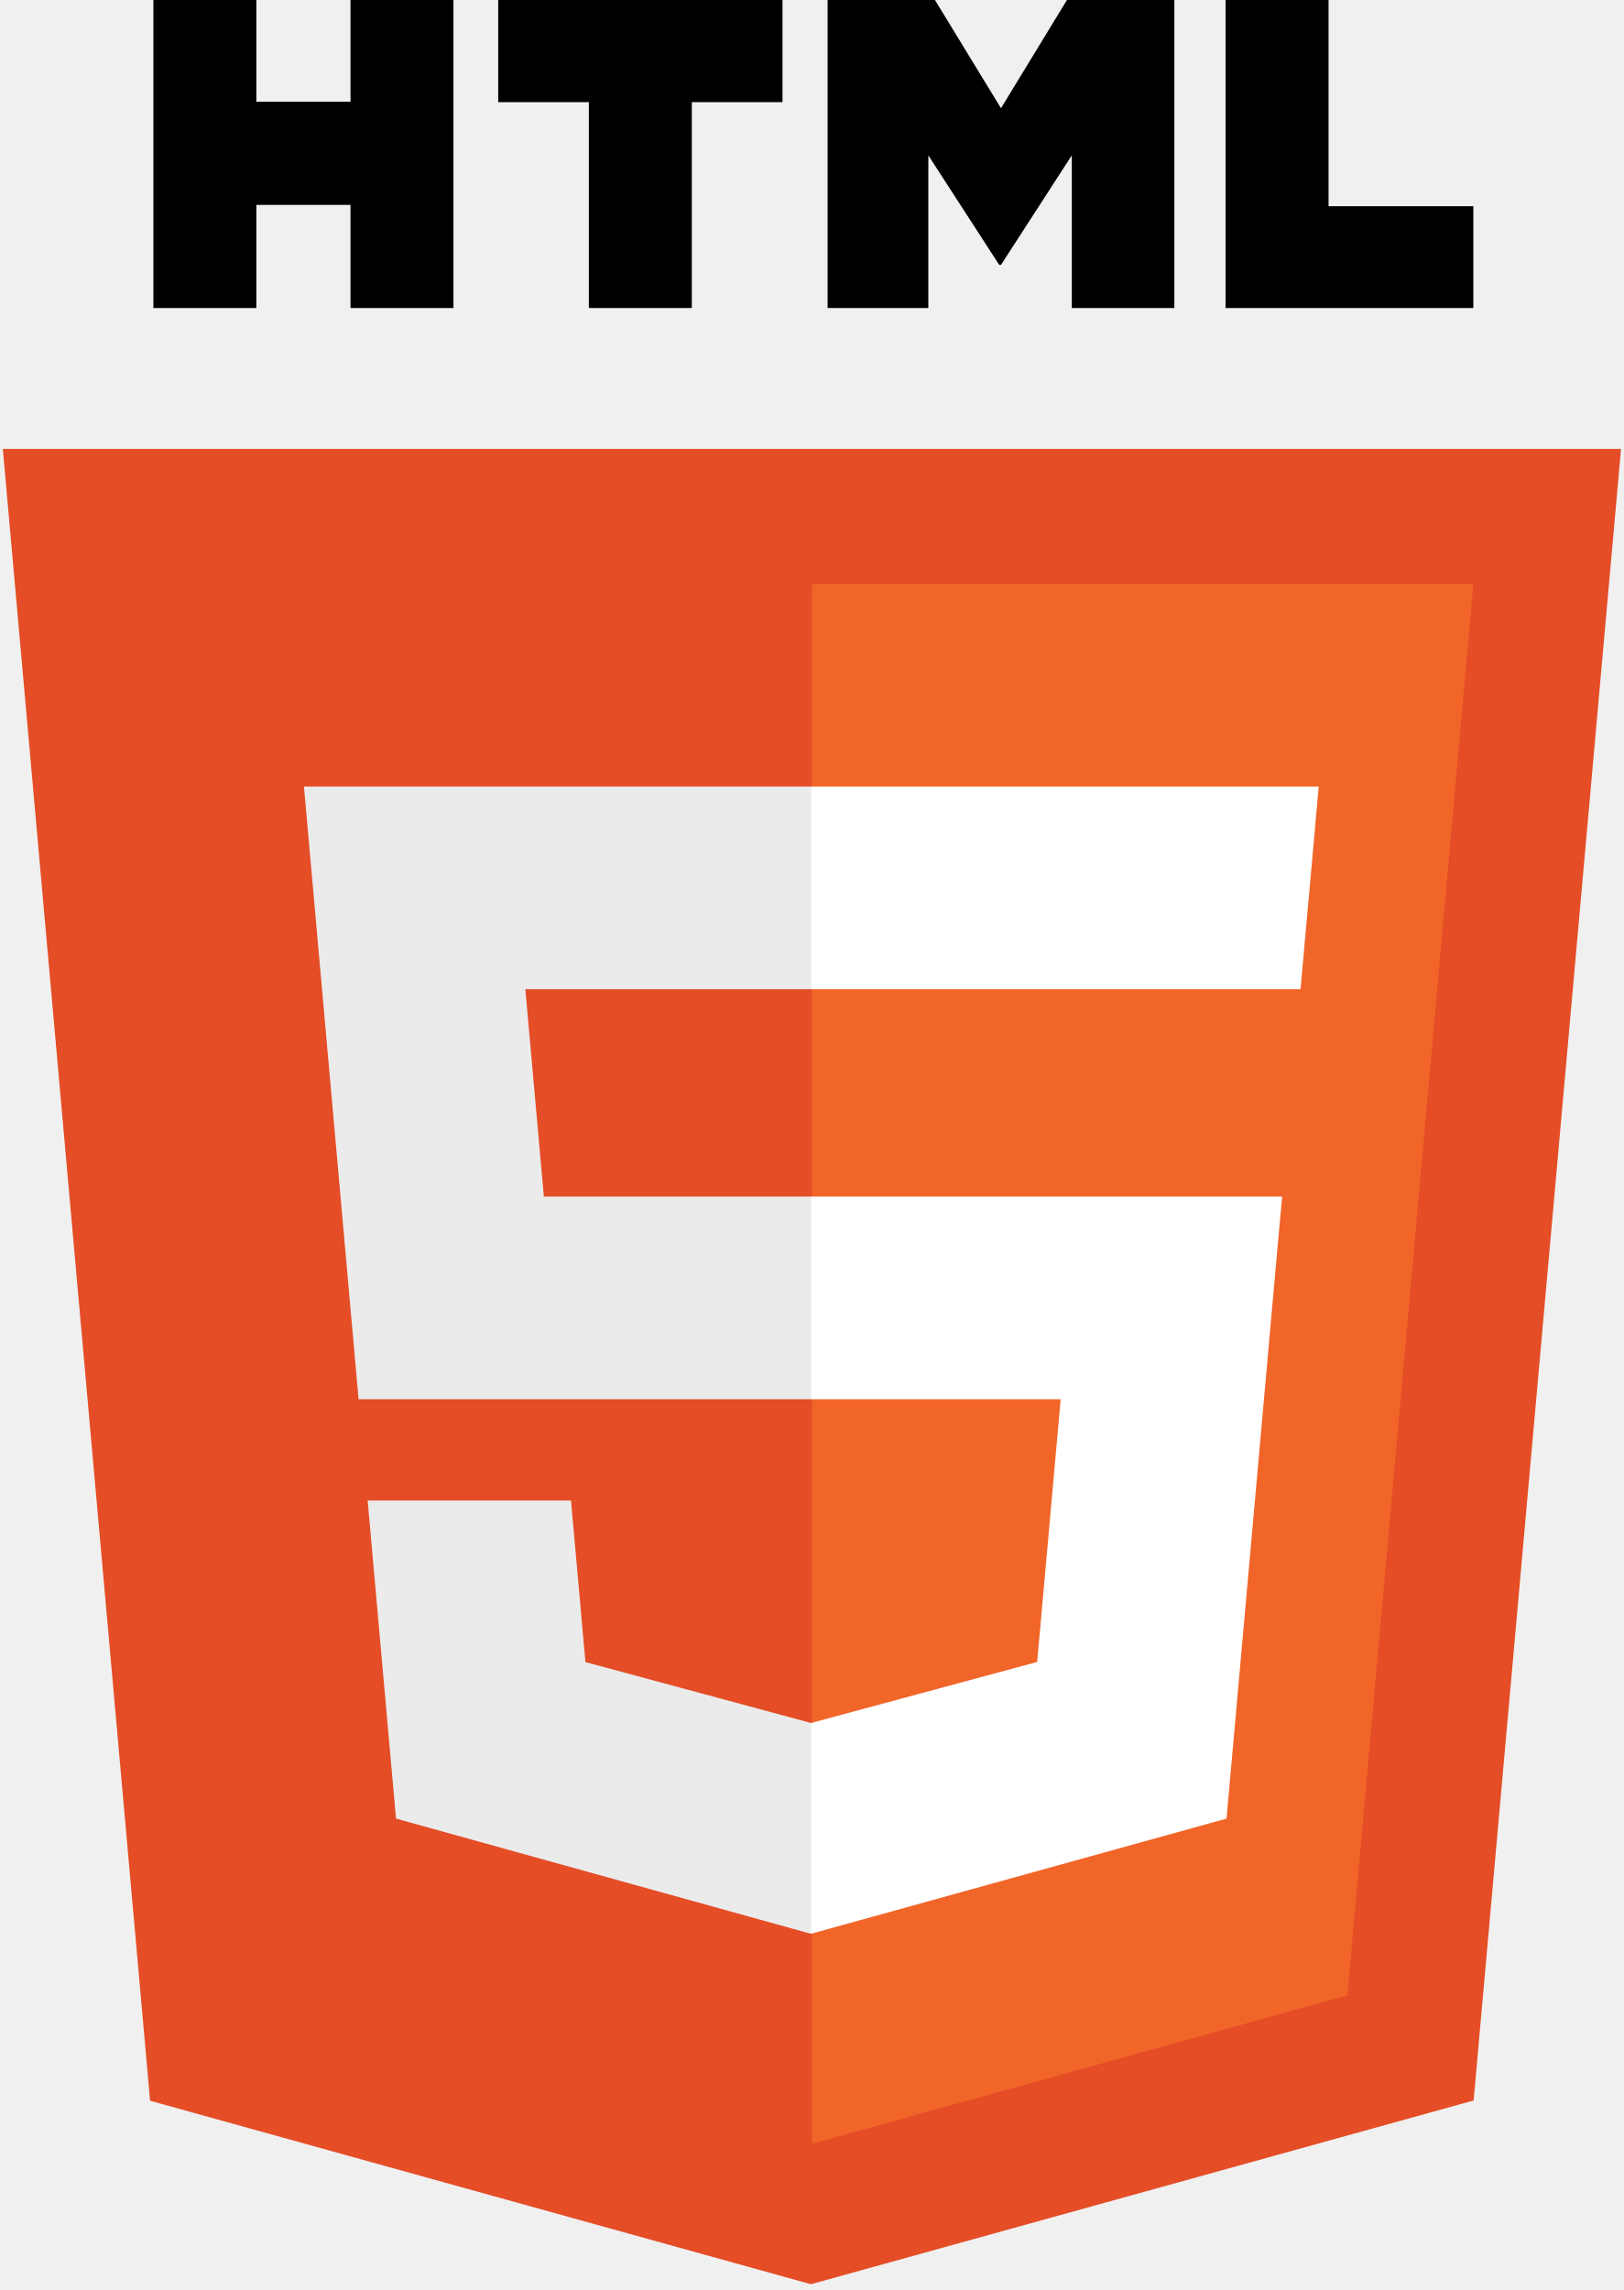
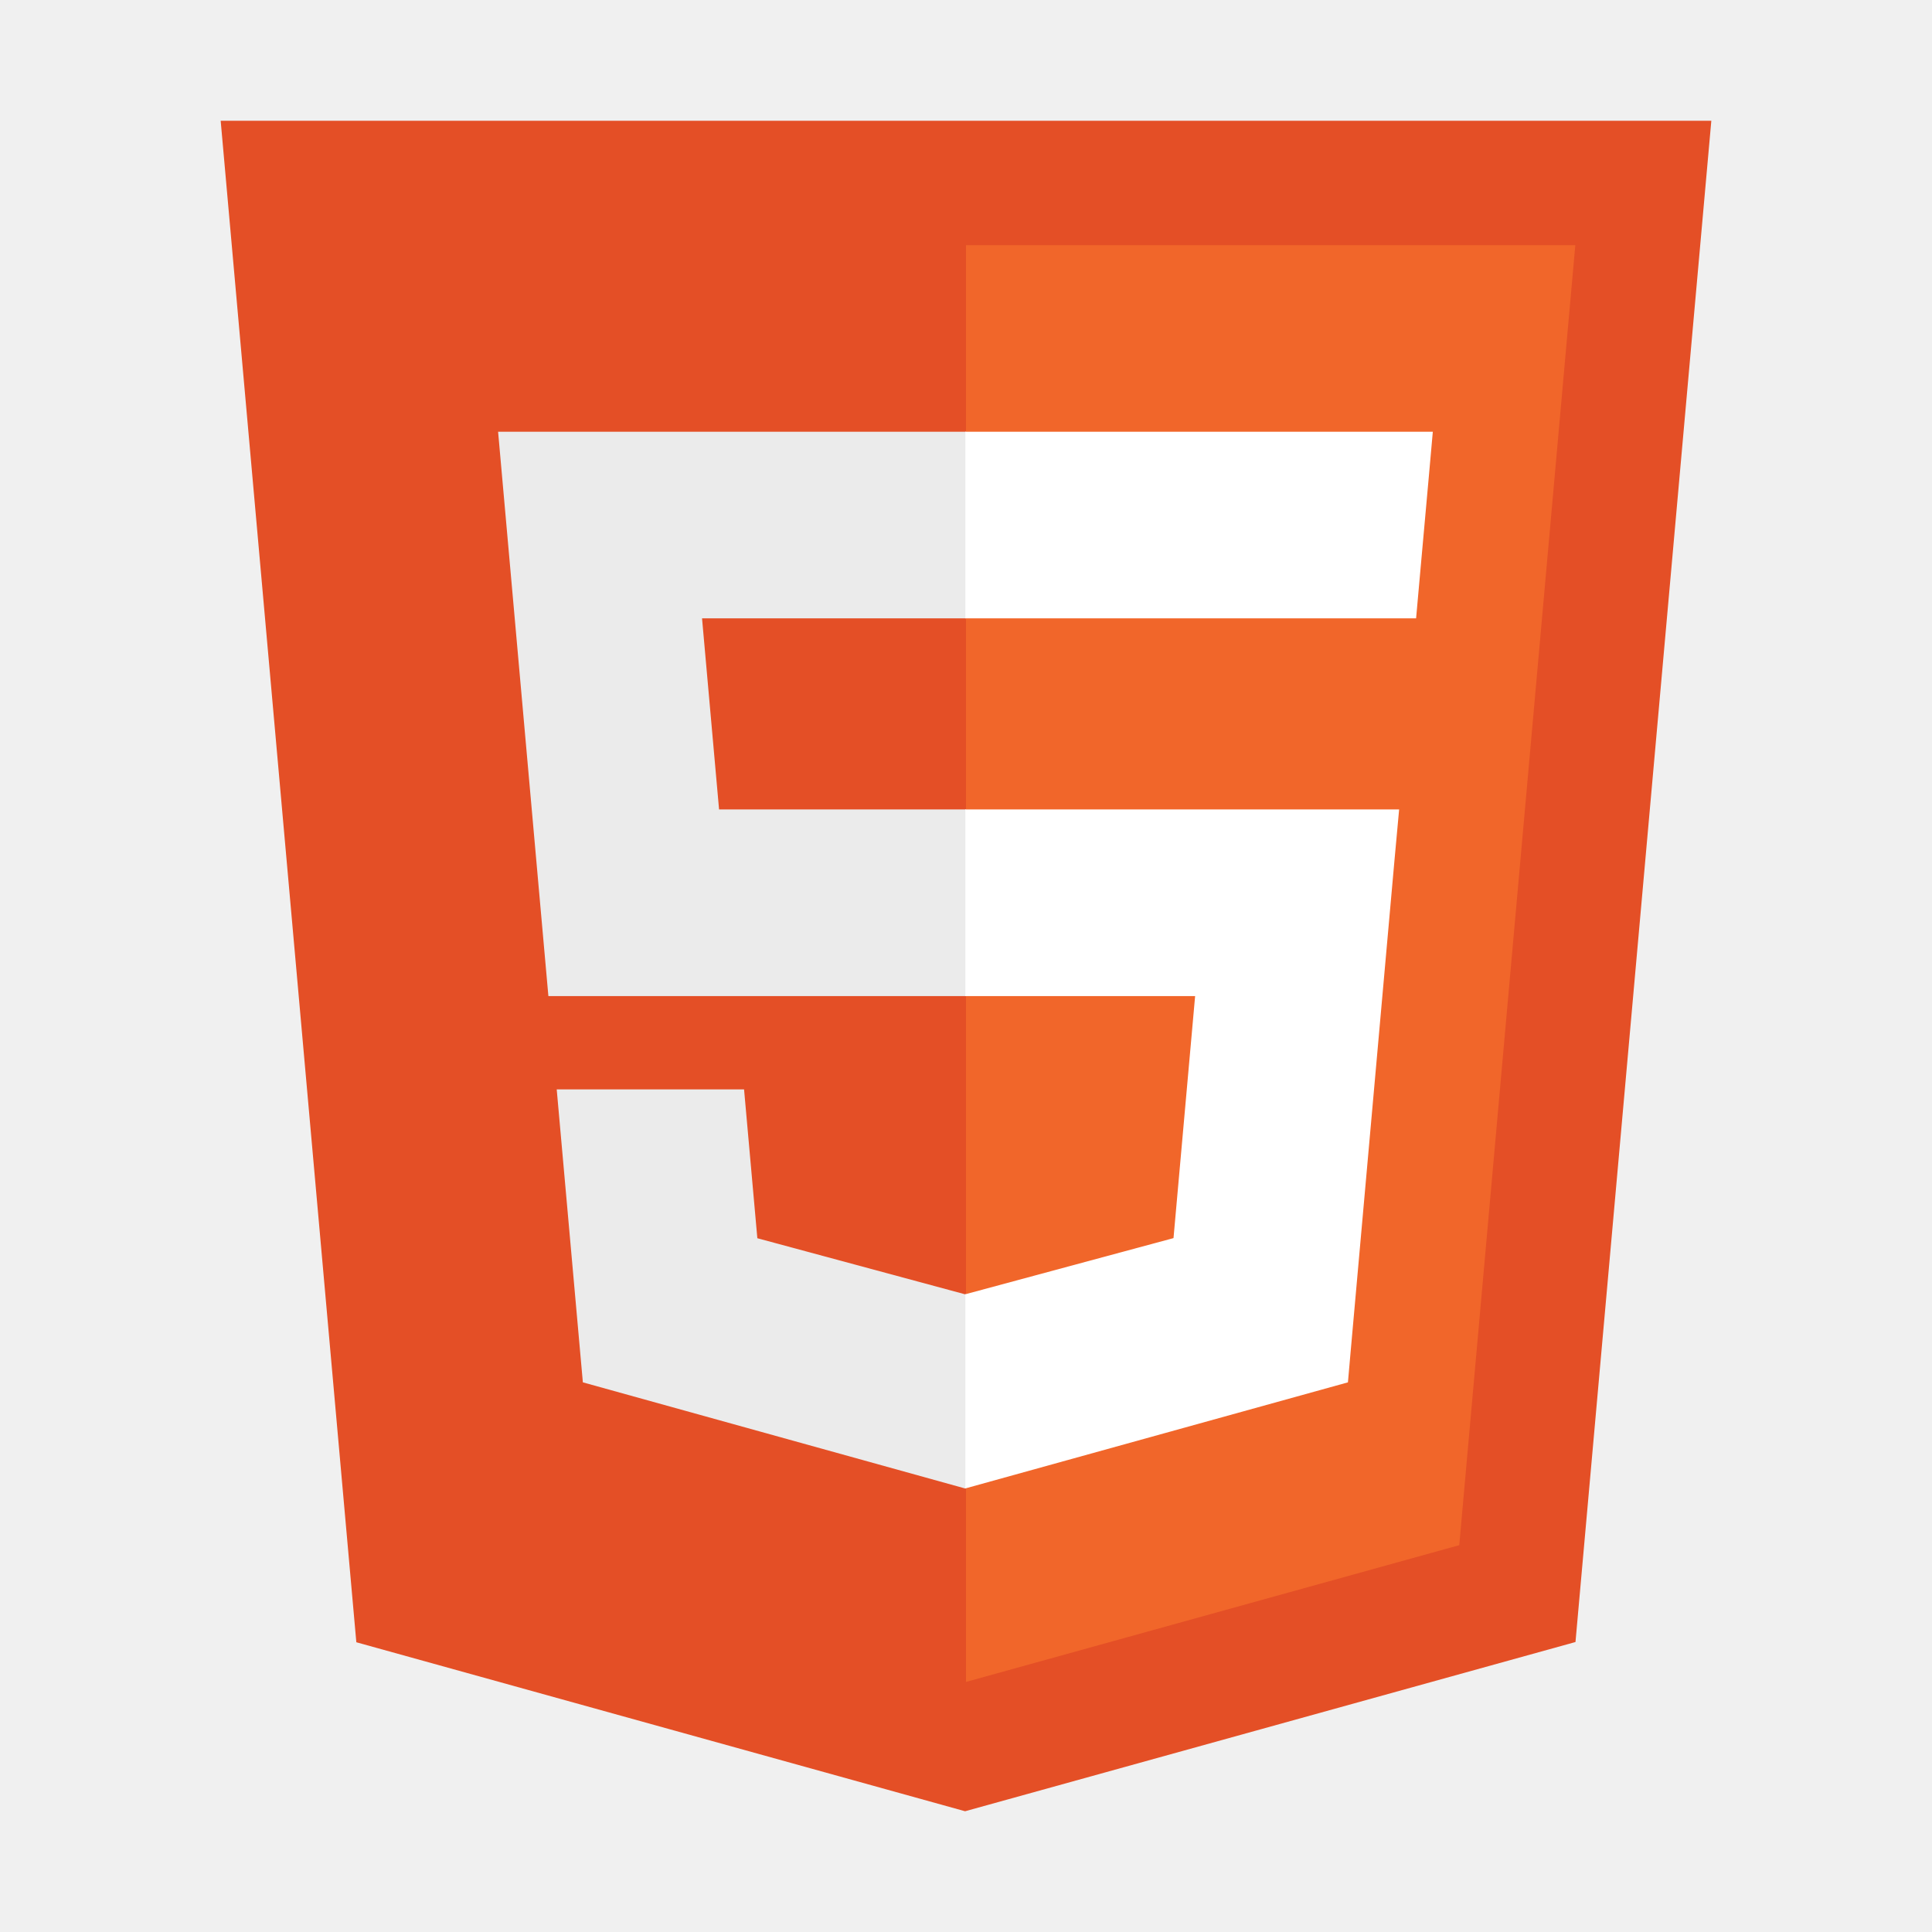
- <svg xmlns="http://www.w3.org/2000/svg" width="256px" height="361px" viewBox="0 0 256 361" version="1.1" preserveAspectRatio="xMidYMid">
-   <g>
-     <path d="M255.555,70.766 L232.314,331.125 L127.844,360.088 L23.662,331.166 L0.445,70.766 L255.555,70.766 L255.555,70.766 Z" fill="#E44D26" />
-     <path d="M128,337.95 L212.417,314.547 L232.278,92.057 L128,92.057 L128,337.95 L128,337.95 Z" fill="#F16529" />
-     <path d="M82.82,155.932 L128,155.932 L128,123.995 L47.917,123.995 L48.681,132.563 L56.531,220.573 L128,220.573 L128,188.636 L85.739,188.636 L82.82,155.932 L82.82,155.932 Z" fill="#EBEBEB" />
-     <path d="M90.018,236.542 L57.958,236.542 L62.432,286.688 L127.853,304.849 L128,304.808 L128,271.58 L127.86,271.617 L92.292,262.013 L90.018,236.542 L90.018,236.542 Z" fill="#EBEBEB" />
-     <path d="M24.181,0 L40.411,0 L40.411,16.035 L55.257,16.035 L55.257,0 L71.488,0 L71.488,48.558 L55.258,48.558 L55.258,32.298 L40.411,32.298 L40.411,48.558 L24.181,48.558 L24.181,0 L24.181,0 L24.181,0 Z" fill="#000000" />
-     <path d="M92.831,16.103 L78.543,16.103 L78.543,0 L123.357,0 L123.357,16.103 L109.062,16.103 L109.062,48.558 L92.832,48.558 L92.832,16.103 L92.831,16.103 L92.831,16.103 Z" fill="#000000" />
-     <path d="M130.469,0 L147.393,0 L157.803,17.062 L168.203,0 L185.132,0 L185.132,48.558 L168.969,48.558 L168.969,24.49 L157.803,41.755 L157.524,41.755 L146.35,24.49 L146.35,48.558 L130.469,48.558 L130.469,0 L130.469,0 Z" fill="#000000" />
-     <path d="M193.21,0 L209.445,0 L209.445,32.508 L232.269,32.508 L232.269,48.558 L193.21,48.558 L193.21,0 L193.21,0 Z" fill="#000000" />
-     <path d="M127.89,220.573 L167.217,220.573 L163.509,261.993 L127.89,271.607 L127.89,304.833 L193.362,286.688 L193.843,281.292 L201.348,197.212 L202.127,188.636 L127.89,188.636 L127.89,220.573 L127.89,220.573 Z" fill="#FFFFFF" />
-     <path d="M127.89,155.854 L127.89,155.932 L205.033,155.932 L205.673,148.754 L207.129,132.563 L207.892,123.995 L127.89,123.995 L127.89,155.854 L127.89,155.854 Z" fill="#FFFFFF" />
-   </g>
+ <svg xmlns="http://www.w3.org/2000/svg" viewBox="0 0 32 32">
+   <polygon points="5.902 27.201 3.655 2 28.345 2 26.095 27.197 15.985 30 5.902 27.201" style="fill:#e44f26" />
+   <polygon points="16 27.858 24.17 25.593 26.092 4.061 16 4.061 16 27.858" style="fill:#f1662a" />
+   <polygon points="16 13.407 11.91 13.407 11.628 10.242 16 10.242 16 7.151 15.989 7.151 8.25 7.151 8.324 7.981 9.083 16.498 16 16.498 16 13.407" style="fill:#ebebeb" />
+   <polygon points="16 21.434 15.986 21.438 12.544 20.509 12.324 18.044 10.651 18.044 9.221 18.044 9.654 22.896 15.986 24.654 16 24.65 16 21.434" style="fill:#ebebeb" />
+   <polygon points="15.989 13.407 15.989 16.498 19.795 16.498 19.437 20.507 15.989 21.437 15.989 24.653 22.326 22.896 22.372 22.374 23.098 14.237 23.174 13.407 22.341 13.407 15.989 13.407" style="fill:#fff" />
+   <polygon points="15.989 7.151 15.989 9.071 15.989 10.235 15.989 10.242 23.445 10.242 23.445 10.242 23.455 10.242 23.517 9.548 23.658 7.981 23.732 7.151 15.989 7.151" style="fill:#fff" />
</svg>
